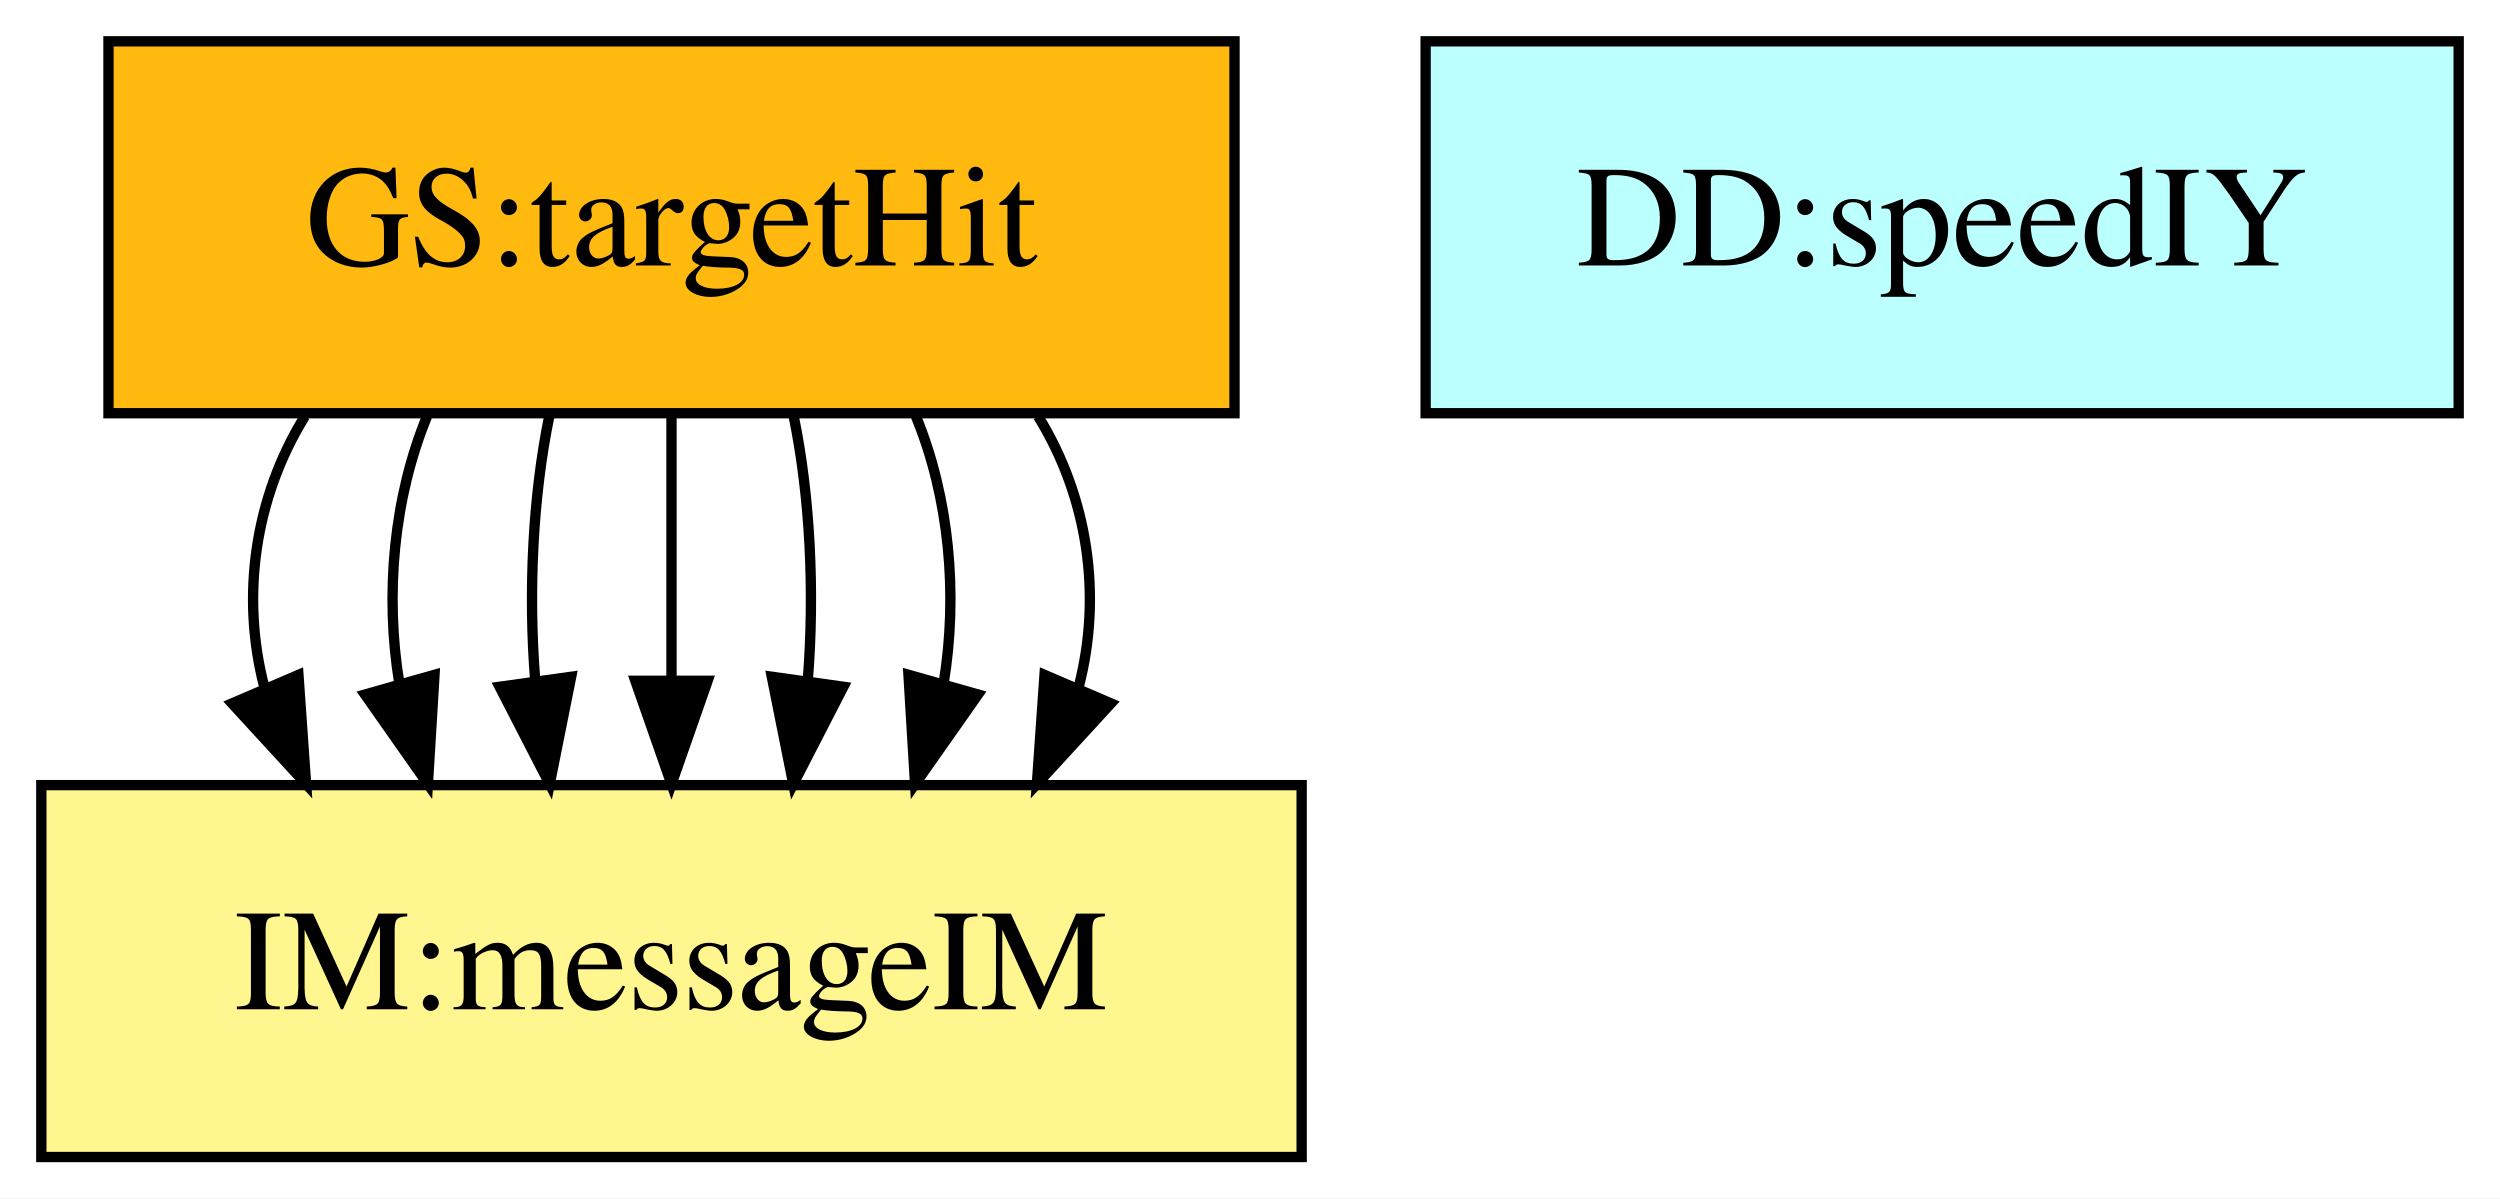
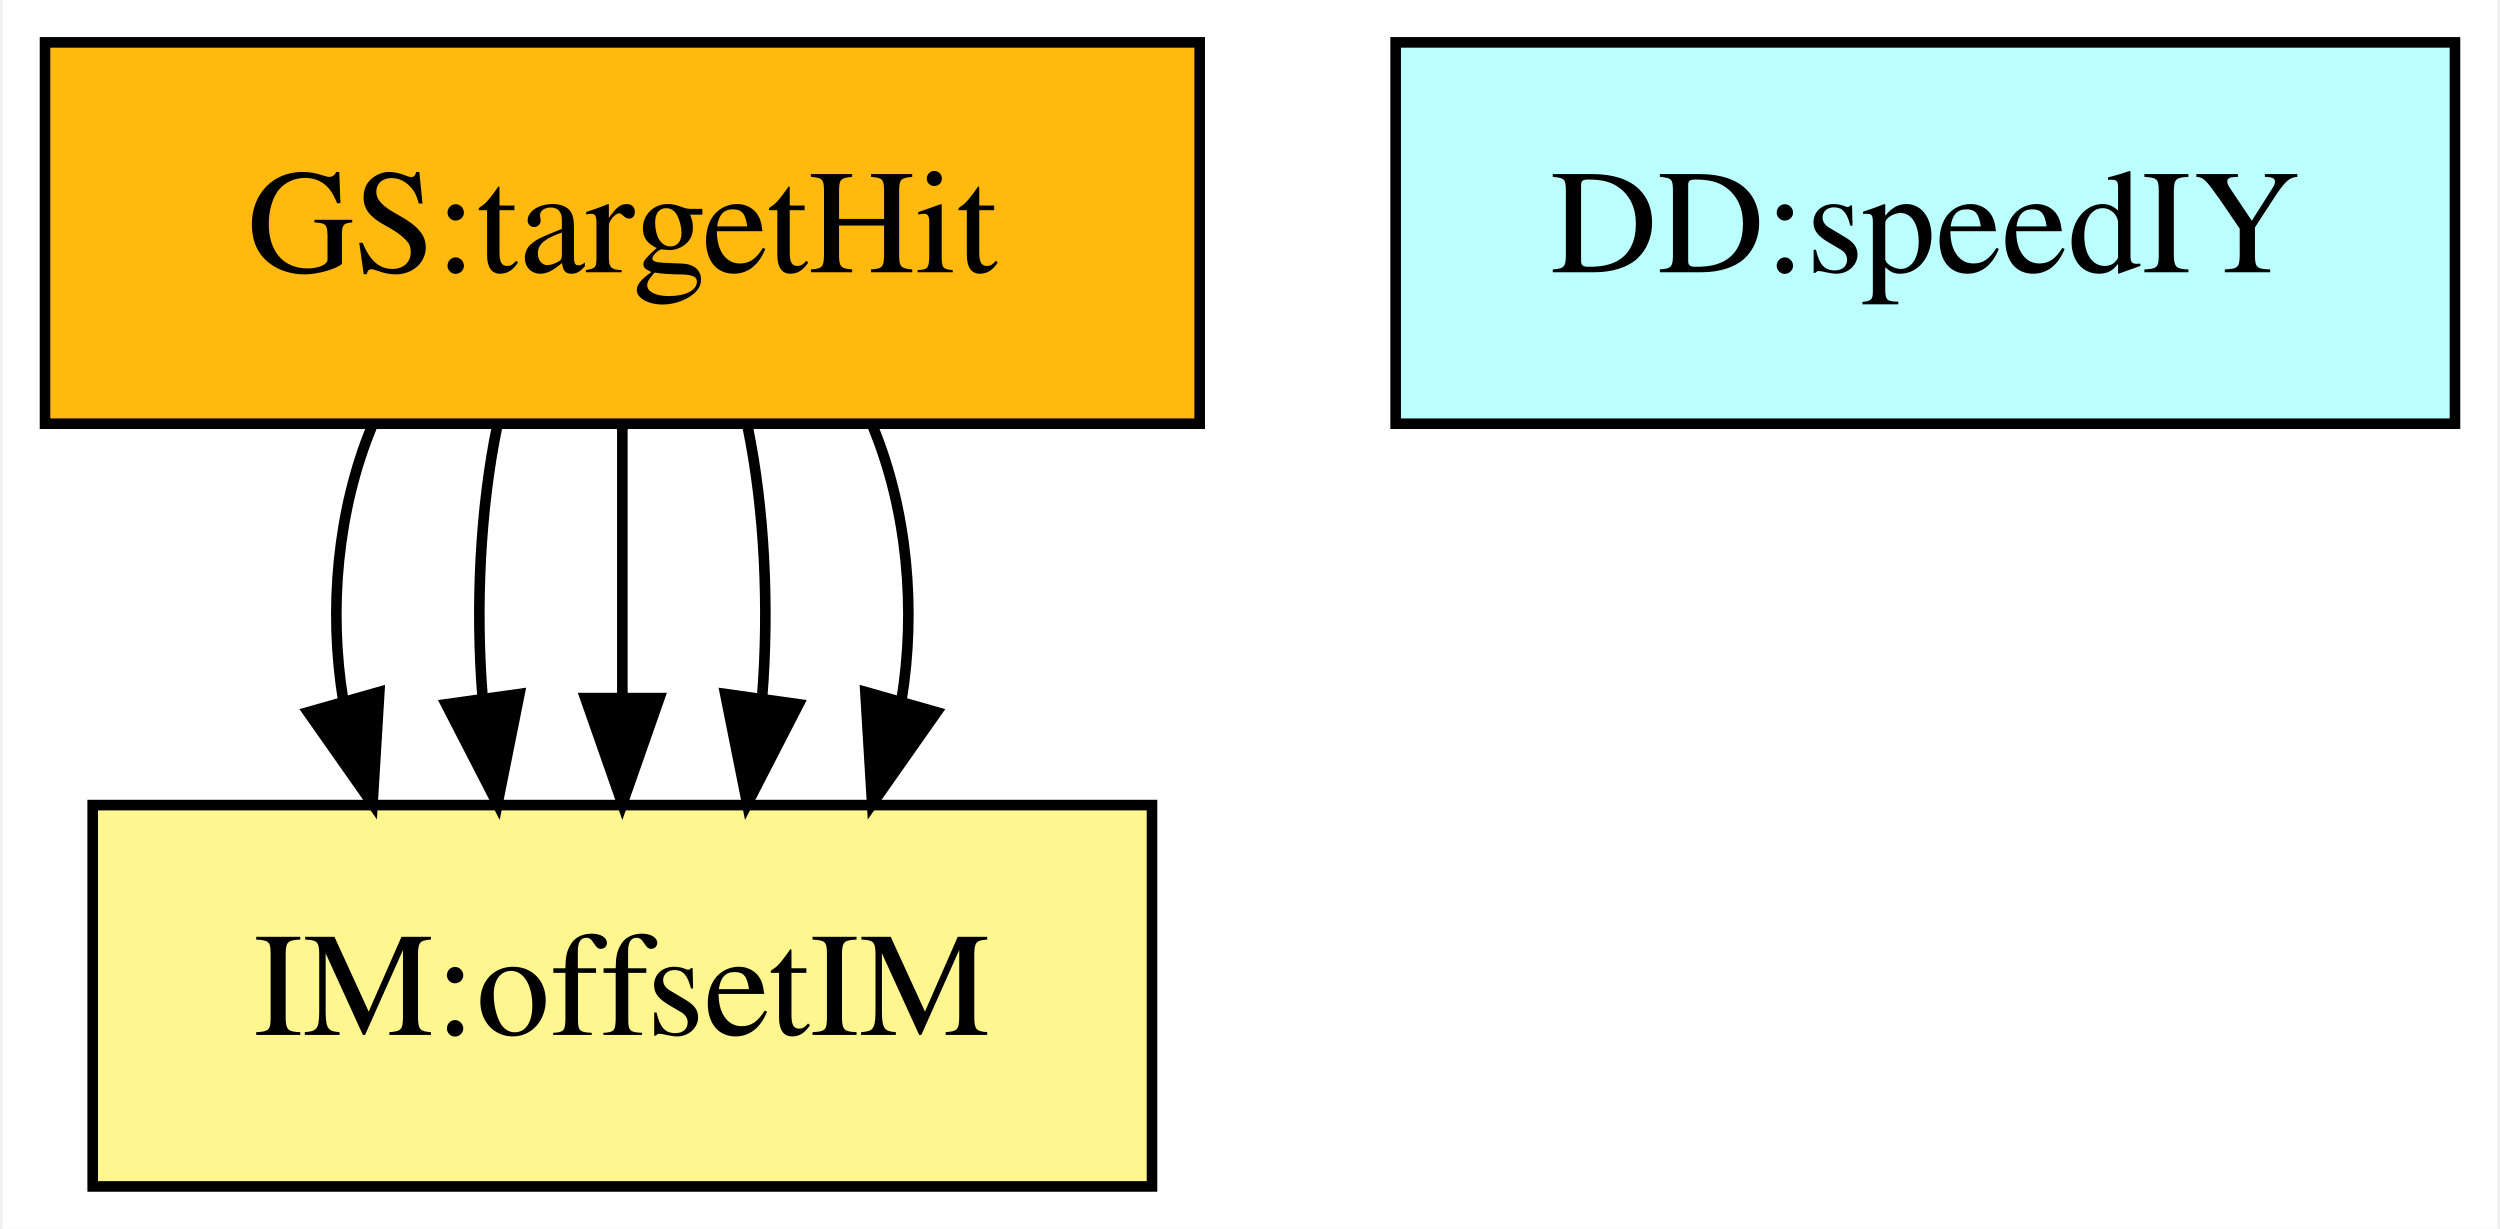
- <svg xmlns="http://www.w3.org/2000/svg" width="242pt" height="116pt" viewBox="0.00 0.00 242.00 116.00">
+ <svg xmlns="http://www.w3.org/2000/svg" width="236pt" height="116pt" viewBox="0.00 0.00 235.50 116.00">
  <g id="graph0" class="graph" transform="scale(1 1) rotate(0) translate(4 112)">
-     <polygon fill="white" stroke="transparent" points="-4,4 -4,-112 238,-112 238,4 -4,4" />
+     <polygon fill="white" stroke="transparent" points="-4,4 -4,-112 231.5,-112 231.5,4 -4,4" />
    <g id="node1" class="node">
-       <polygon fill="#ffb90f" stroke="black" points="115.5,-108 6.5,-108 6.5,-72 115.5,-72 115.5,-108" />
-       <text text-anchor="middle" x="61" y="-86.3" font-family="Times,serif" font-size="14.00">GS:targetHit</text>
+       <polygon fill="#ffb90f" stroke="black" points="109,-108 0,-108 0,-72 109,-72 109,-108" />
+       <text text-anchor="middle" x="54.5" y="-86.3" font-family="Times,serif" font-size="14.00">GS:targetHit</text>
    </g>
    <g id="node2" class="node">
-       <polygon fill="#fff68f" stroke="black" points="122,-36 0,-36 0,0 122,0 122,-36" />
-       <text text-anchor="middle" x="61" y="-14.3" font-family="Times,serif" font-size="14.00">IM:messageIM</text>
+       <polygon fill="#fff68f" stroke="black" points="104.5,-36 4.5,-36 4.5,0 104.5,0 104.5,-36" />
+       <text text-anchor="middle" x="54.5" y="-14.3" font-family="Times,serif" font-size="14.00">IM:offsetIM</text>
    </g>
    <g id="edge1" class="edge">
-       <path fill="none" stroke="black" d="M25.51,-71.7C20.63,-63.81 19.31,-54.3 21.57,-45.55" />
-       <polygon fill="black" stroke="black" points="24.89,-46.67 25.63,-36.1 18.46,-43.91 24.89,-46.67" />
+       <path fill="none" stroke="black" d="M30.84,-71.7C27.62,-63.9 26.73,-54.51 28.16,-45.83" />
+       <polygon fill="black" stroke="black" points="31.56,-46.68 30.92,-36.1 24.83,-44.77 31.56,-46.68" />
    </g>
    <g id="edge2" class="edge">
-       <path fill="none" stroke="black" d="M37.34,-71.7C34.12,-63.9 33.23,-54.51 34.66,-45.83" />
-       <polygon fill="black" stroke="black" points="38.06,-46.68 37.42,-36.1 31.33,-44.77 38.06,-46.68" />
+       <path fill="none" stroke="black" d="M42.67,-71.7C41.08,-63.98 40.62,-54.71 41.31,-46.11" />
+       <polygon fill="black" stroke="black" points="44.79,-46.49 42.71,-36.1 37.86,-45.52 44.79,-46.49" />
    </g>
    <g id="edge3" class="edge">
-       <path fill="none" stroke="black" d="M49.17,-71.7C47.58,-63.98 47.12,-54.71 47.81,-46.11" />
-       <polygon fill="black" stroke="black" points="51.29,-46.49 49.21,-36.1 44.36,-45.52 51.29,-46.49" />
+       <path fill="none" stroke="black" d="M54.5,-71.7C54.5,-63.98 54.5,-54.71 54.5,-46.11" />
+       <polygon fill="black" stroke="black" points="58,-46.1 54.5,-36.1 51,-46.1 58,-46.1" />
    </g>
    <g id="edge4" class="edge">
-       <path fill="none" stroke="black" d="M61,-71.7C61,-63.98 61,-54.71 61,-46.11" />
-       <polygon fill="black" stroke="black" points="64.5,-46.1 61,-36.1 57.5,-46.1 64.5,-46.1" />
+       <path fill="none" stroke="black" d="M66.33,-71.7C67.92,-63.98 68.38,-54.71 67.69,-46.11" />
+       <polygon fill="black" stroke="black" points="71.14,-45.52 66.29,-36.1 64.21,-46.49 71.14,-45.52" />
    </g>
    <g id="edge5" class="edge">
-       <path fill="none" stroke="black" d="M72.83,-71.7C74.42,-63.98 74.88,-54.71 74.19,-46.11" />
-       <polygon fill="black" stroke="black" points="77.64,-45.52 72.79,-36.1 70.71,-46.49 77.64,-45.52" />
-     </g>
-     <g id="edge6" class="edge">
-       <path fill="none" stroke="black" d="M84.66,-71.7C87.88,-63.9 88.77,-54.51 87.34,-45.83" />
-       <polygon fill="black" stroke="black" points="90.67,-44.77 84.58,-36.1 83.94,-46.68 90.67,-44.77" />
-     </g>
-     <g id="edge7" class="edge">
-       <path fill="none" stroke="black" d="M96.49,-71.7C101.37,-63.81 102.69,-54.3 100.43,-45.55" />
-       <polygon fill="black" stroke="black" points="103.54,-43.91 96.37,-36.1 97.11,-46.67 103.54,-43.91" />
+       <path fill="none" stroke="black" d="M78.16,-71.7C81.38,-63.9 82.27,-54.51 80.84,-45.83" />
+       <polygon fill="black" stroke="black" points="84.17,-44.77 78.08,-36.1 77.44,-46.68 84.17,-44.77" />
    </g>
    <g id="node3" class="node">
-       <polygon fill="#bbffff" stroke="black" points="234,-108 134,-108 134,-72 234,-72 234,-108" />
-       <text text-anchor="middle" x="184" y="-86.3" font-family="Times,serif" font-size="14.00">DD:speedIY</text>
+       <polygon fill="#bbffff" stroke="black" points="227.5,-108 127.5,-108 127.5,-72 227.5,-72 227.5,-108" />
+       <text text-anchor="middle" x="177.5" y="-86.3" font-family="Times,serif" font-size="14.00">DD:speedIY</text>
    </g>
  </g>
</svg>
